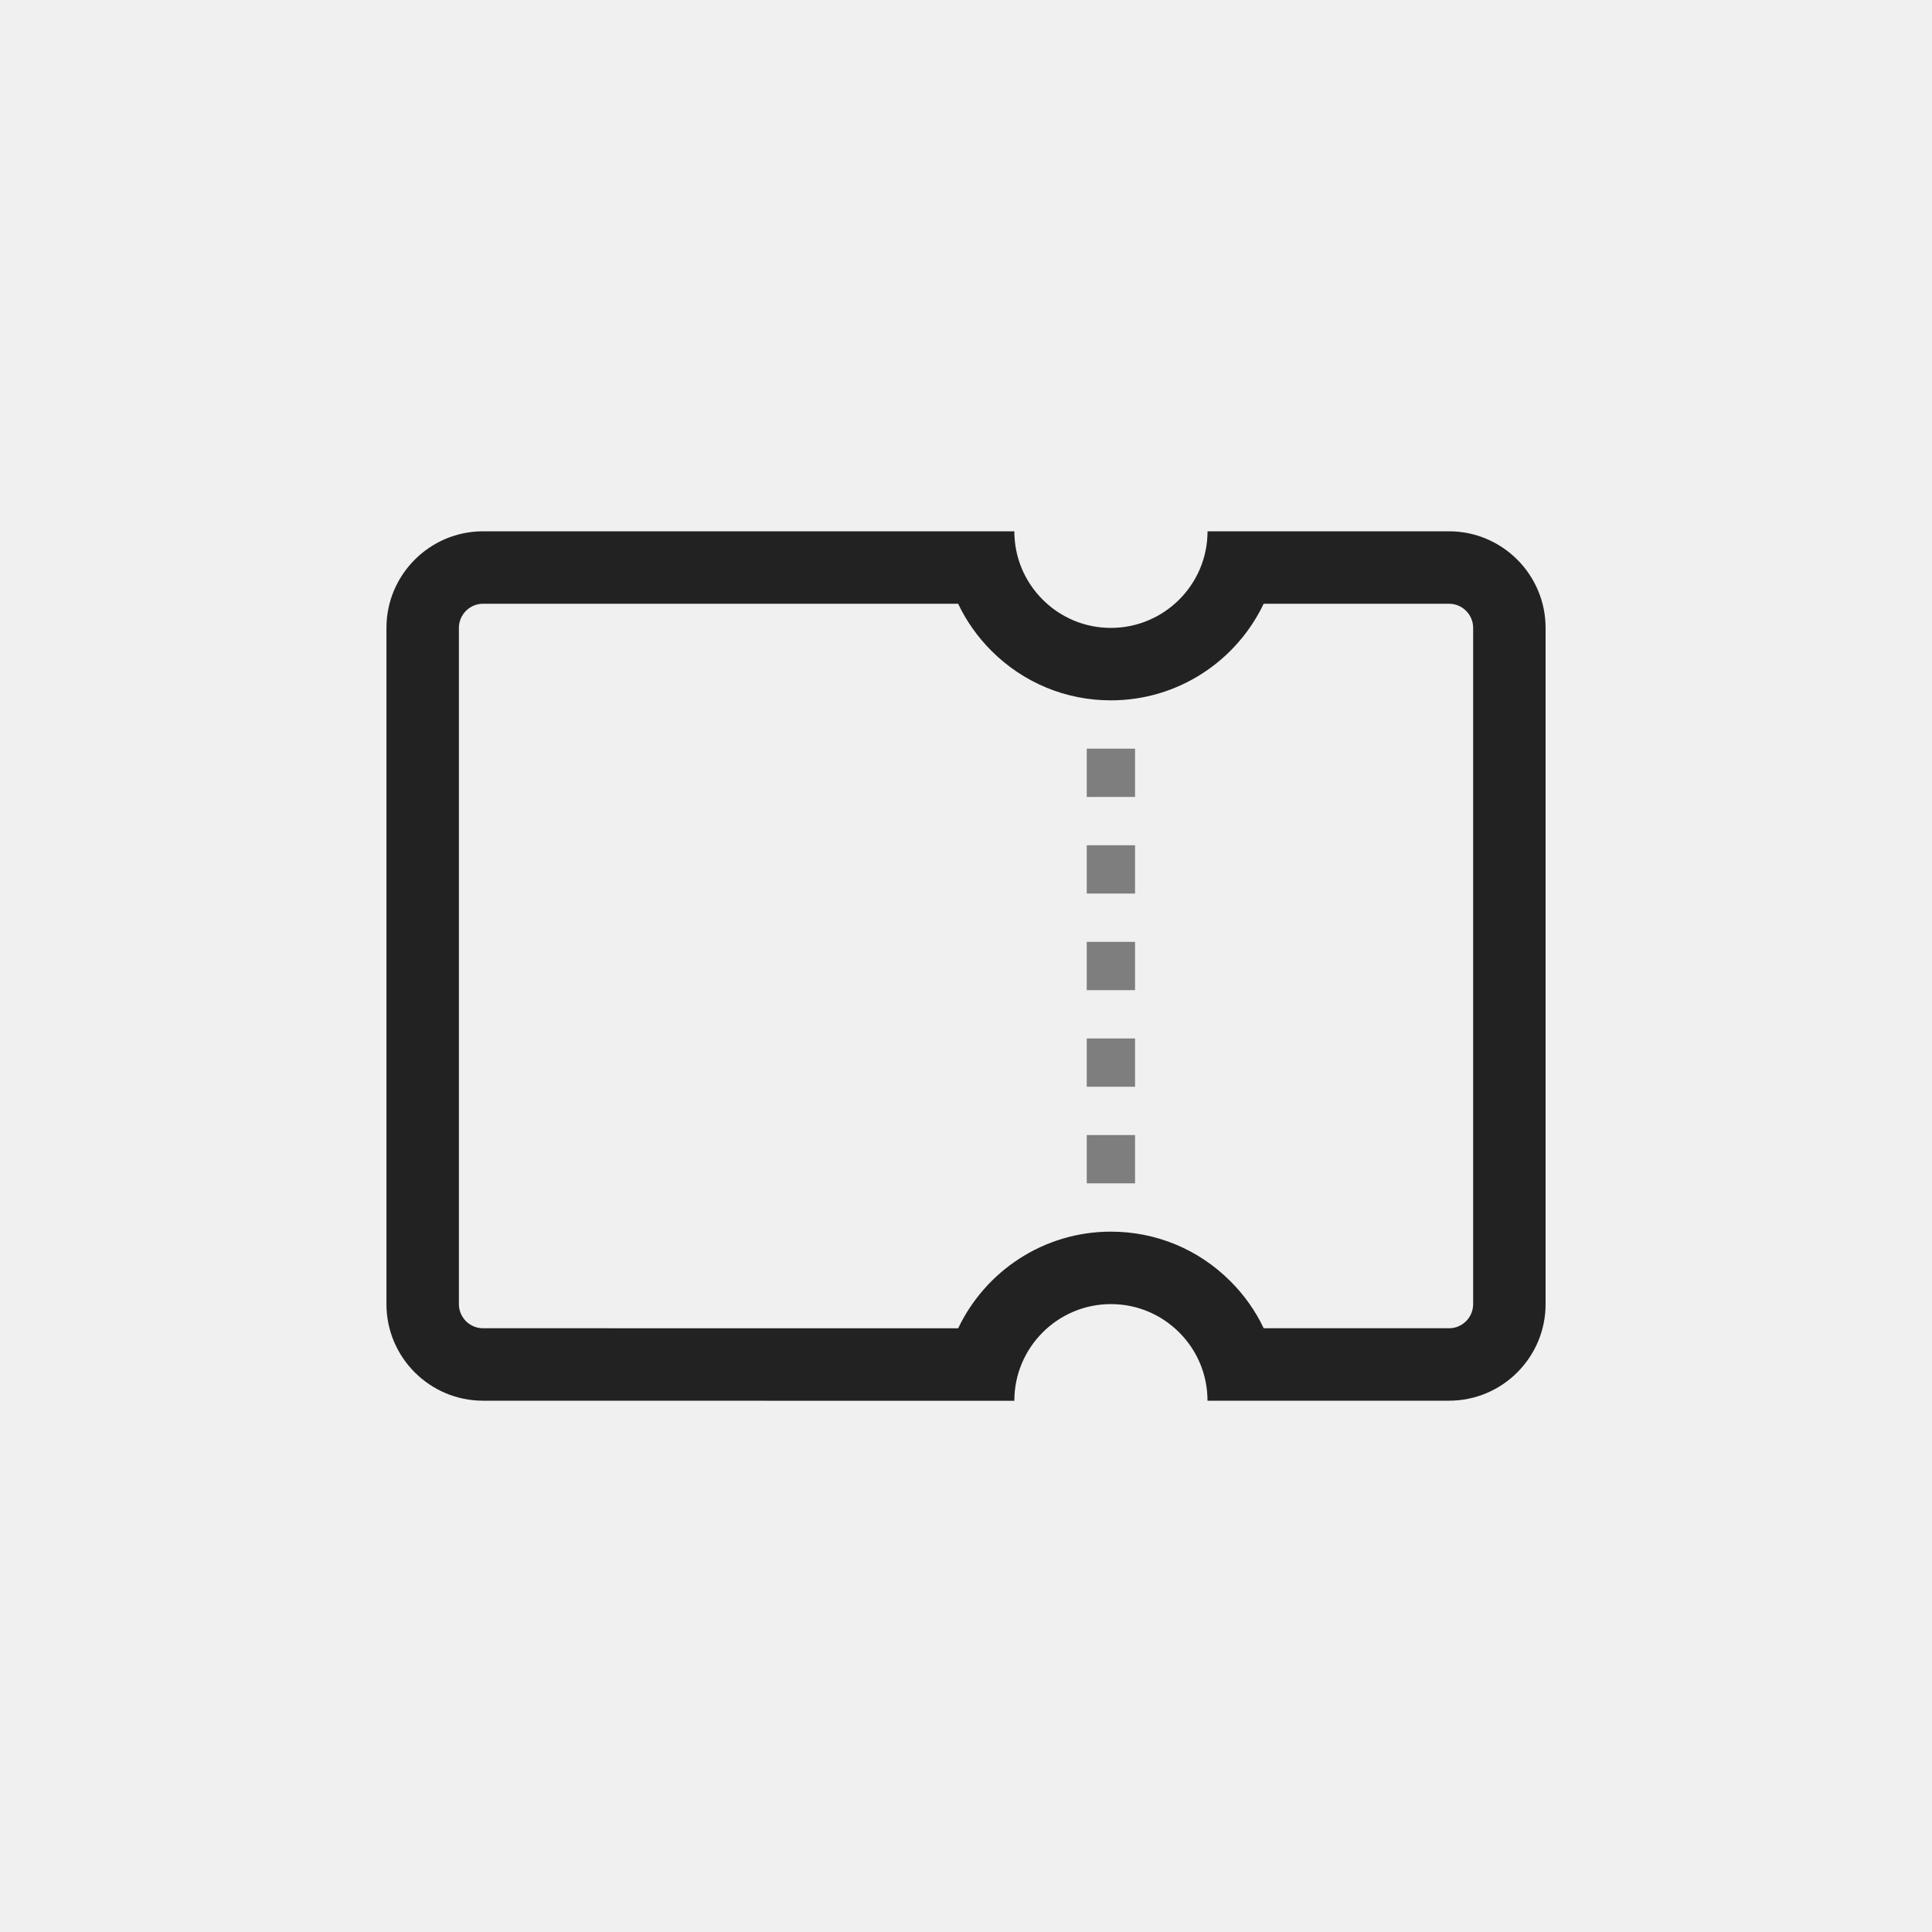
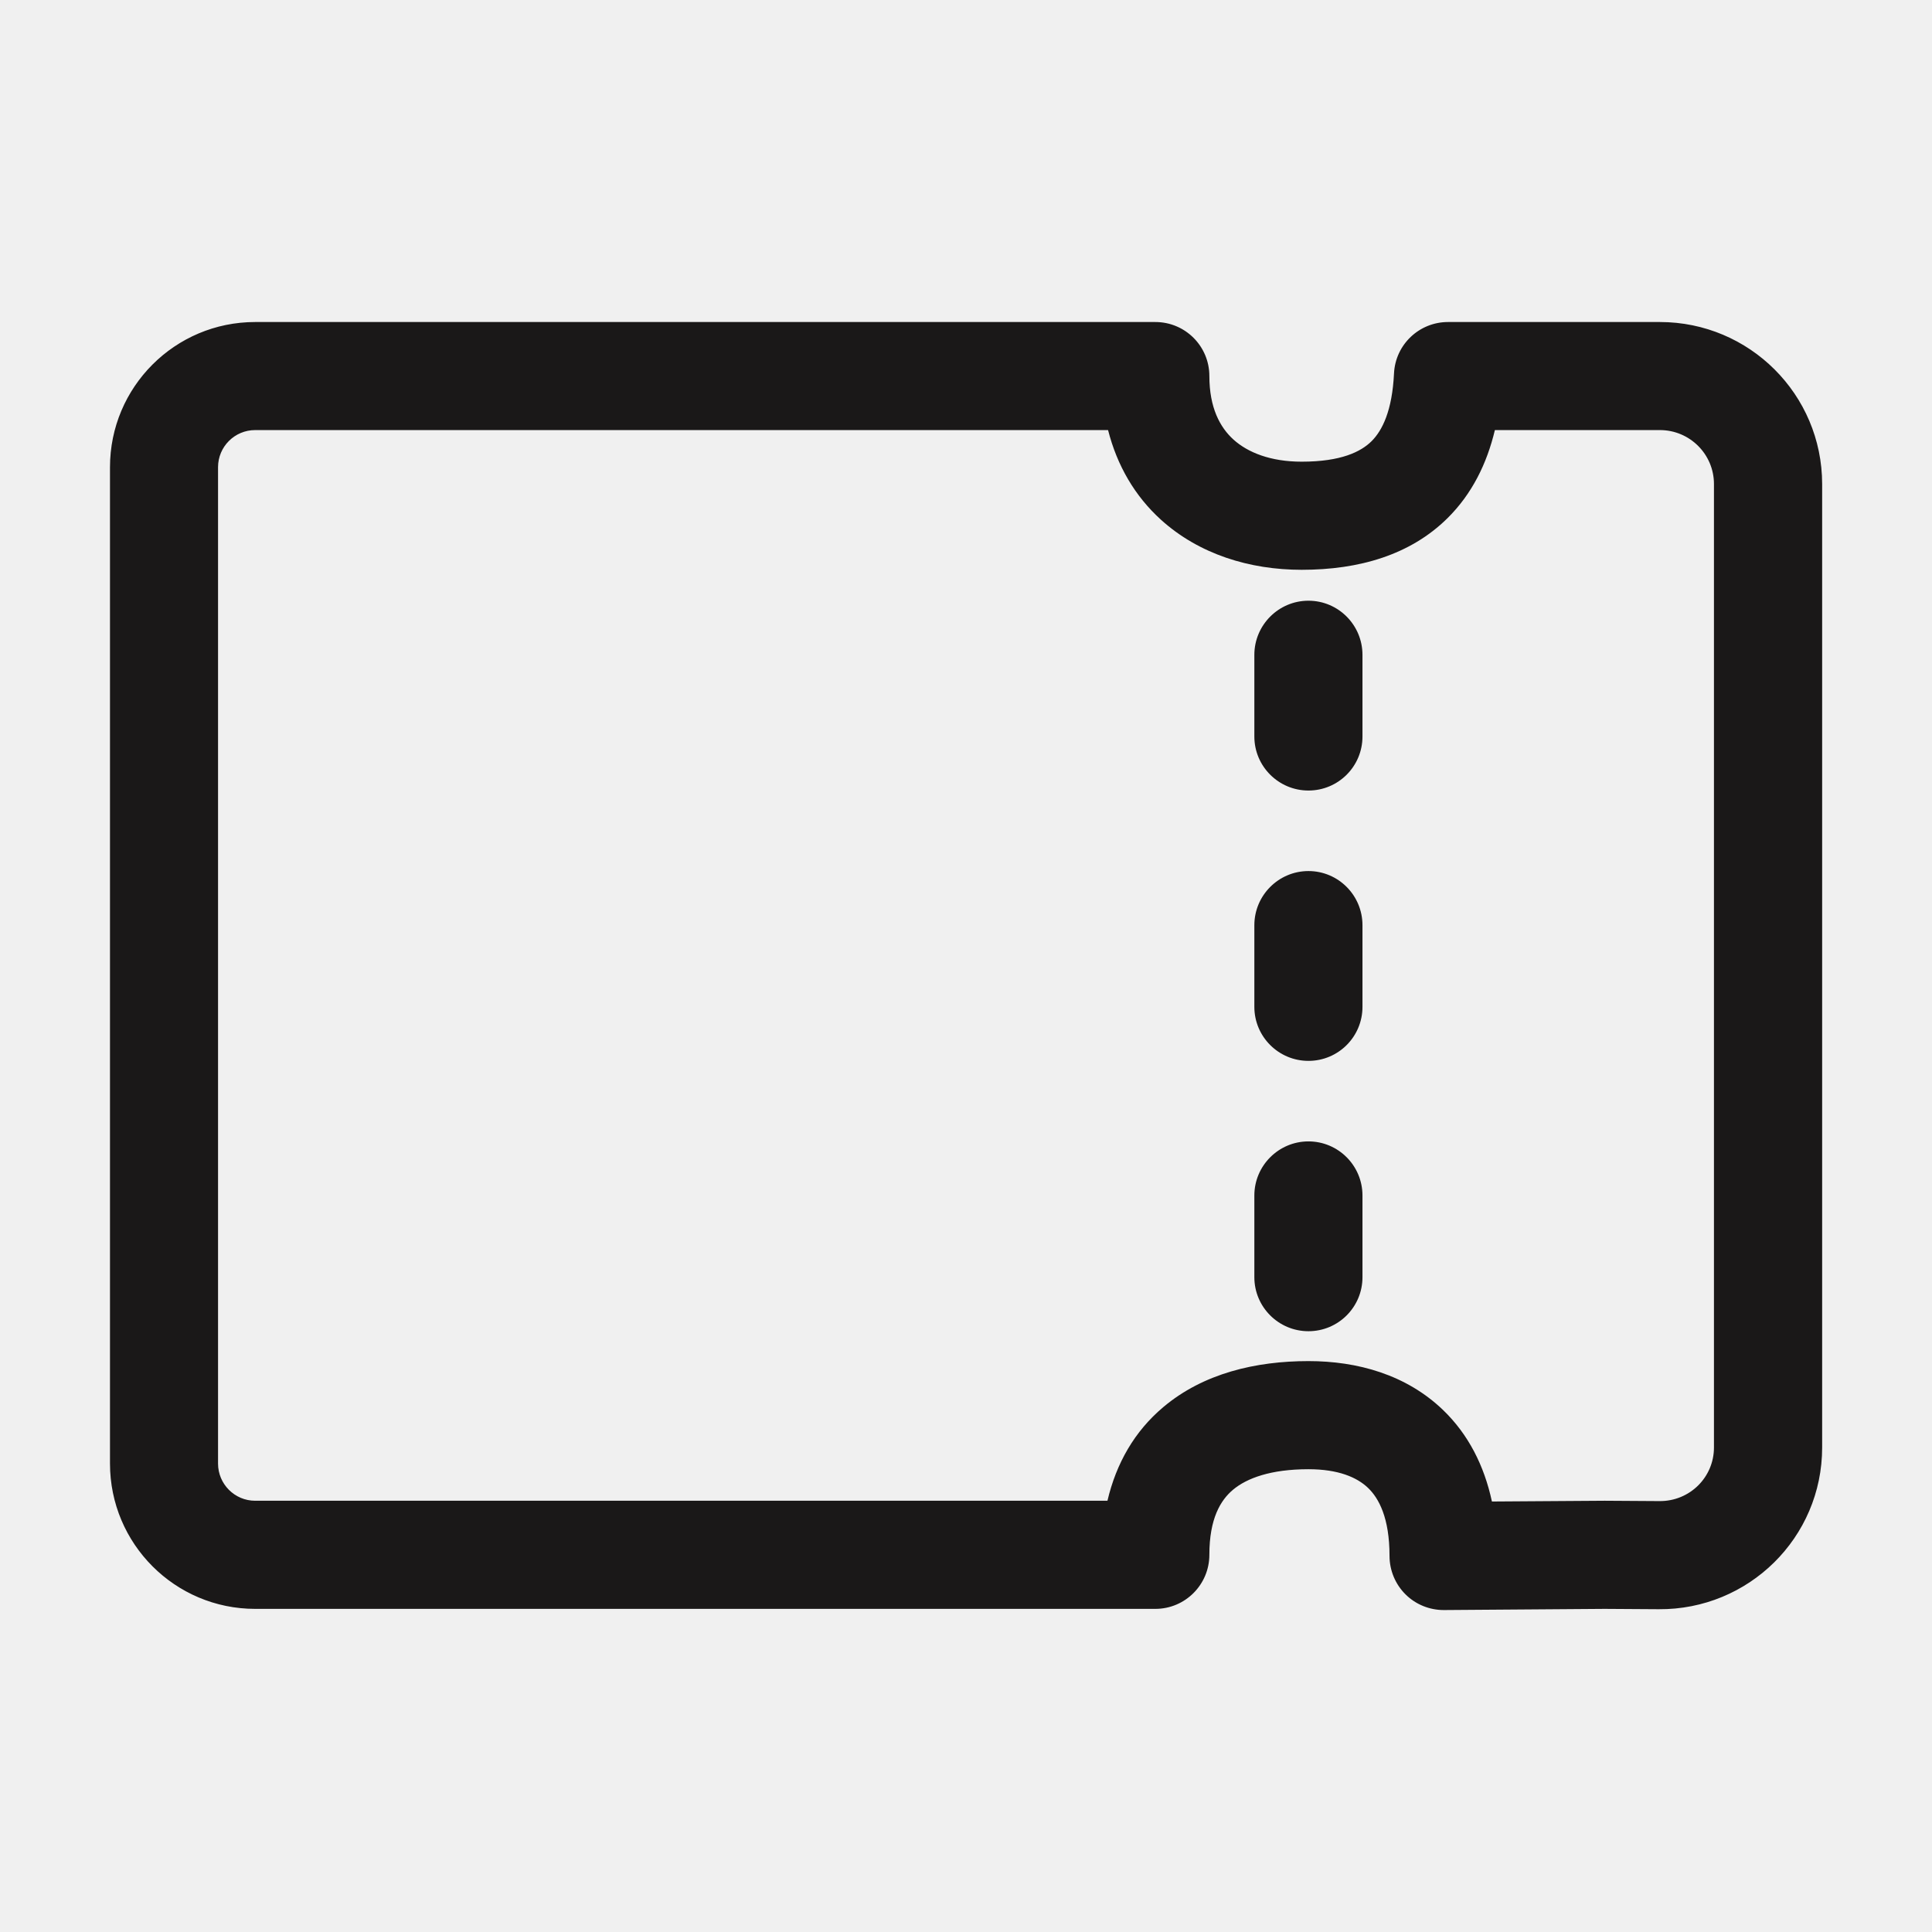
- <svg xmlns="http://www.w3.org/2000/svg" id="그룹_107284" data-name="그룹 107284" width="40" height="40" viewBox="0 0 40 40">
-   <rect id="base" width="40" height="40" transform="translate(40 40) rotate(180)" fill="red" opacity="0" />
-   <g id="빼기_18" data-name="빼기 18" transform="translate(3367.18 -90.092)" fill="none">
-     <path d="M-3346.179,119.094h-11a2,2,0,0,1-2-2v-14a2,2,0,0,1,2-2h11a1.984,1.984,0,0,0,.587,1.413,1.986,1.986,0,0,0,1.413.587,2,2,0,0,0,2-2h5a2,2,0,0,1,2,2v14a2,2,0,0,1-2,2h-5a1.989,1.989,0,0,0-.587-1.414,1.986,1.986,0,0,0-1.413-.587,2,2,0,0,0-2,2Z" stroke="none" />
-     <path d="M -3347.342 117.593 C -3346.78 116.411 -3345.573 115.592 -3344.18 115.592 C -3343.246 115.592 -3342.367 115.956 -3341.706 116.618 C -3341.417 116.906 -3341.186 117.235 -3341.016 117.592 L -3337.179 117.592 C -3336.904 117.592 -3336.68 117.368 -3336.68 117.093 L -3336.68 103.092 C -3336.68 102.817 -3336.904 102.592 -3337.179 102.592 L -3341.017 102.592 C -3341.58 103.774 -3342.786 104.592 -3344.18 104.592 C -3345.113 104.592 -3345.991 104.228 -3346.653 103.567 C -3346.941 103.279 -3347.173 102.949 -3347.343 102.592 L -3357.179 102.592 C -3357.455 102.592 -3357.679 102.817 -3357.679 103.092 L -3357.679 117.093 C -3357.679 117.368 -3357.455 117.592 -3357.179 117.592 L -3347.342 117.593 M -3346.179 119.094 L -3357.179 119.092 C -3358.282 119.092 -3359.179 118.195 -3359.179 117.093 L -3359.179 103.092 C -3359.179 101.99 -3358.282 101.092 -3357.179 101.092 L -3346.179 101.092 C -3346.179 101.625 -3345.971 102.127 -3345.593 102.506 C -3345.214 102.884 -3344.712 103.092 -3344.18 103.092 C -3343.076 103.092 -3342.179 102.195 -3342.179 101.092 L -3337.179 101.092 C -3336.077 101.092 -3335.18 101.99 -3335.18 103.092 L -3335.18 117.093 C -3335.18 118.195 -3336.077 119.092 -3337.179 119.092 L -3342.18 119.092 C -3342.18 118.558 -3342.388 118.057 -3342.766 117.678 C -3343.145 117.3 -3343.646 117.092 -3344.18 117.092 C -3345.282 117.092 -3346.179 117.989 -3346.179 119.092 L -3346.179 119.094 Z" stroke="none" fill="#222" />
+ <svg xmlns="http://www.w3.org/2000/svg" width="28" height="28" viewBox="0 0 28 28" fill="none">
+   <g clip-path="url(#clip0_4404_15745)">
+     <path d="M1.594 6.771C1.594 5.609 2.536 4.667 3.698 4.667L16.744 4.667C17.177 4.667 17.527 5.017 17.527 5.45C17.527 5.909 17.681 6.194 17.877 6.371C18.083 6.557 18.412 6.691 18.865 6.691C19.438 6.691 19.724 6.546 19.877 6.395C20.034 6.239 20.177 5.952 20.203 5.412C20.223 4.994 20.568 4.667 20.986 4.667H24.056C25.353 4.667 26.407 5.716 26.408 7.015V20.978C26.408 22.287 25.34 23.332 24.039 23.322L23.256 23.317L20.927 23.334C20.719 23.335 20.518 23.254 20.37 23.107C20.222 22.96 20.138 22.759 20.138 22.55C20.138 21.996 19.982 21.713 19.828 21.565C19.668 21.411 19.397 21.293 18.963 21.293C18.419 21.293 18.07 21.422 17.869 21.591C17.69 21.742 17.527 22.007 17.527 22.533C17.527 22.965 17.177 23.317 16.744 23.317H3.698C2.536 23.317 1.594 22.374 1.594 21.211V6.771ZM18.179 18.51V17.326C18.179 16.894 18.531 16.542 18.963 16.542C19.396 16.542 19.746 16.894 19.746 17.326V18.51C19.746 18.943 19.396 19.293 18.963 19.293C18.531 19.293 18.179 18.943 18.179 18.51ZM18.179 14.592V13.409C18.179 12.976 18.531 12.624 18.963 12.624C19.396 12.624 19.746 12.976 19.746 13.409V14.592C19.746 15.025 19.396 15.375 18.963 15.375C18.531 15.375 18.179 15.025 18.179 14.592ZM18.179 10.674V9.491C18.179 9.058 18.531 8.706 18.963 8.706C19.396 8.706 19.746 9.058 19.746 9.491V10.674C19.746 11.107 19.396 11.457 18.963 11.457C18.531 11.457 18.179 11.107 18.179 10.674ZM3.16 21.211C3.16 21.508 3.401 21.75 3.698 21.75H16.05C16.178 21.206 16.443 20.743 16.859 20.393C17.44 19.903 18.201 19.726 18.963 19.726C19.673 19.726 20.381 19.922 20.915 20.436C21.28 20.788 21.51 21.24 21.622 21.761L23.251 21.75H23.263L24.051 21.755C24.49 21.758 24.84 21.409 24.84 20.978V7.015C24.84 6.584 24.49 6.233 24.056 6.233H21.665C21.55 6.715 21.336 7.156 20.978 7.51C20.438 8.044 19.695 8.258 18.865 8.258C18.11 8.258 17.378 8.032 16.826 7.533C16.446 7.189 16.189 6.745 16.059 6.233H3.698C3.401 6.233 3.16 6.474 3.16 6.771V21.211Z" fill="#1A1818" />
  </g>
-   <line id="선_219" data-name="선 219" y2="9" transform="translate(23 15.5)" fill="none" stroke="#7e7e7e" stroke-width="1" stroke-dasharray="1 1" />
+   <defs>
+     <clipPath id="clip0_4404_15745">
+       <rect width="28" height="28" fill="white" />
+     </clipPath>
+   </defs>
</svg>
